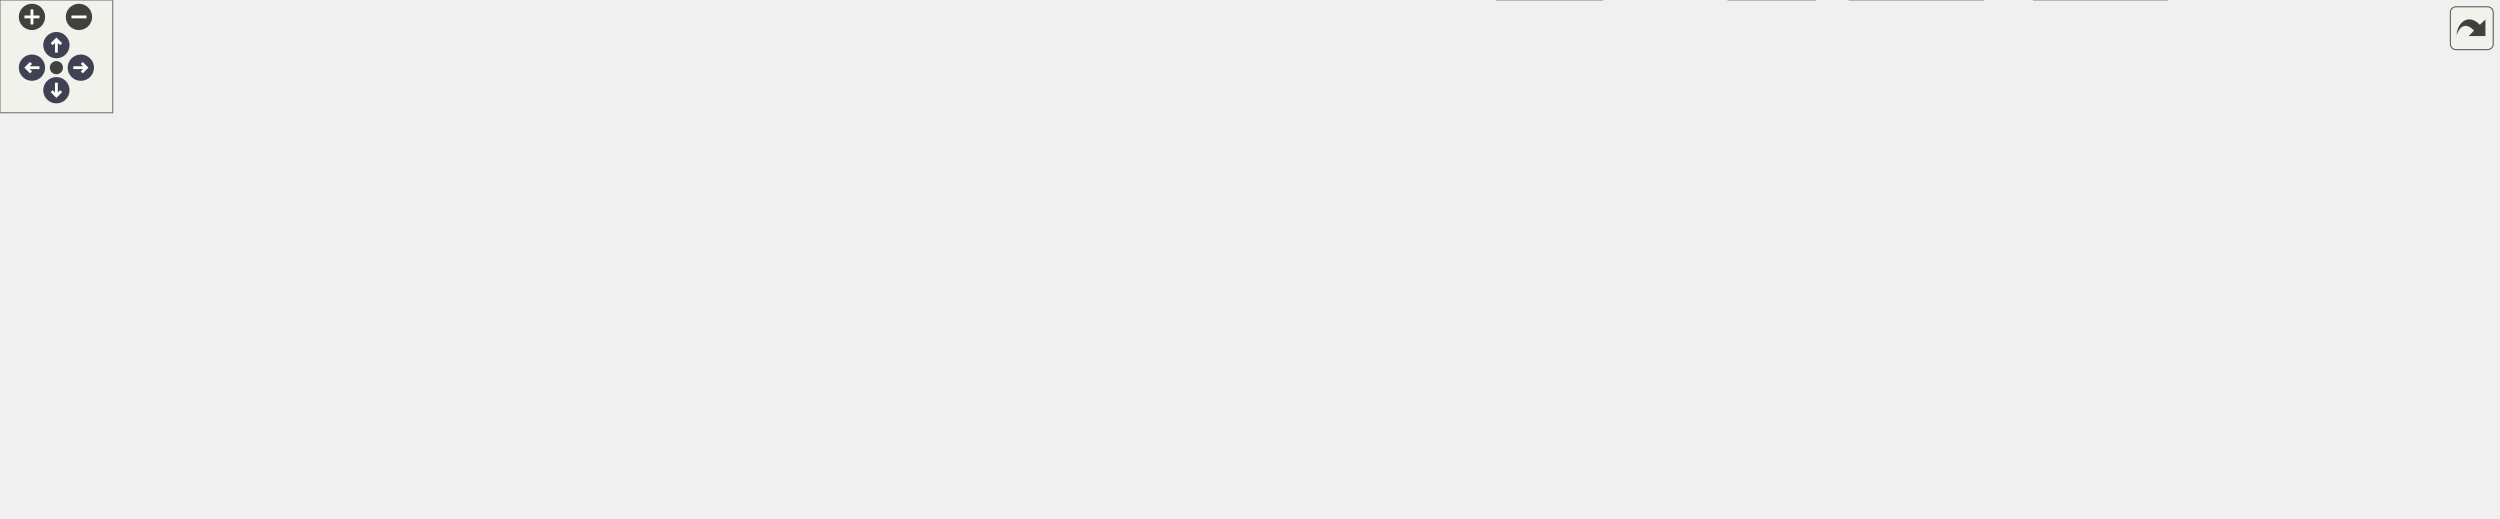
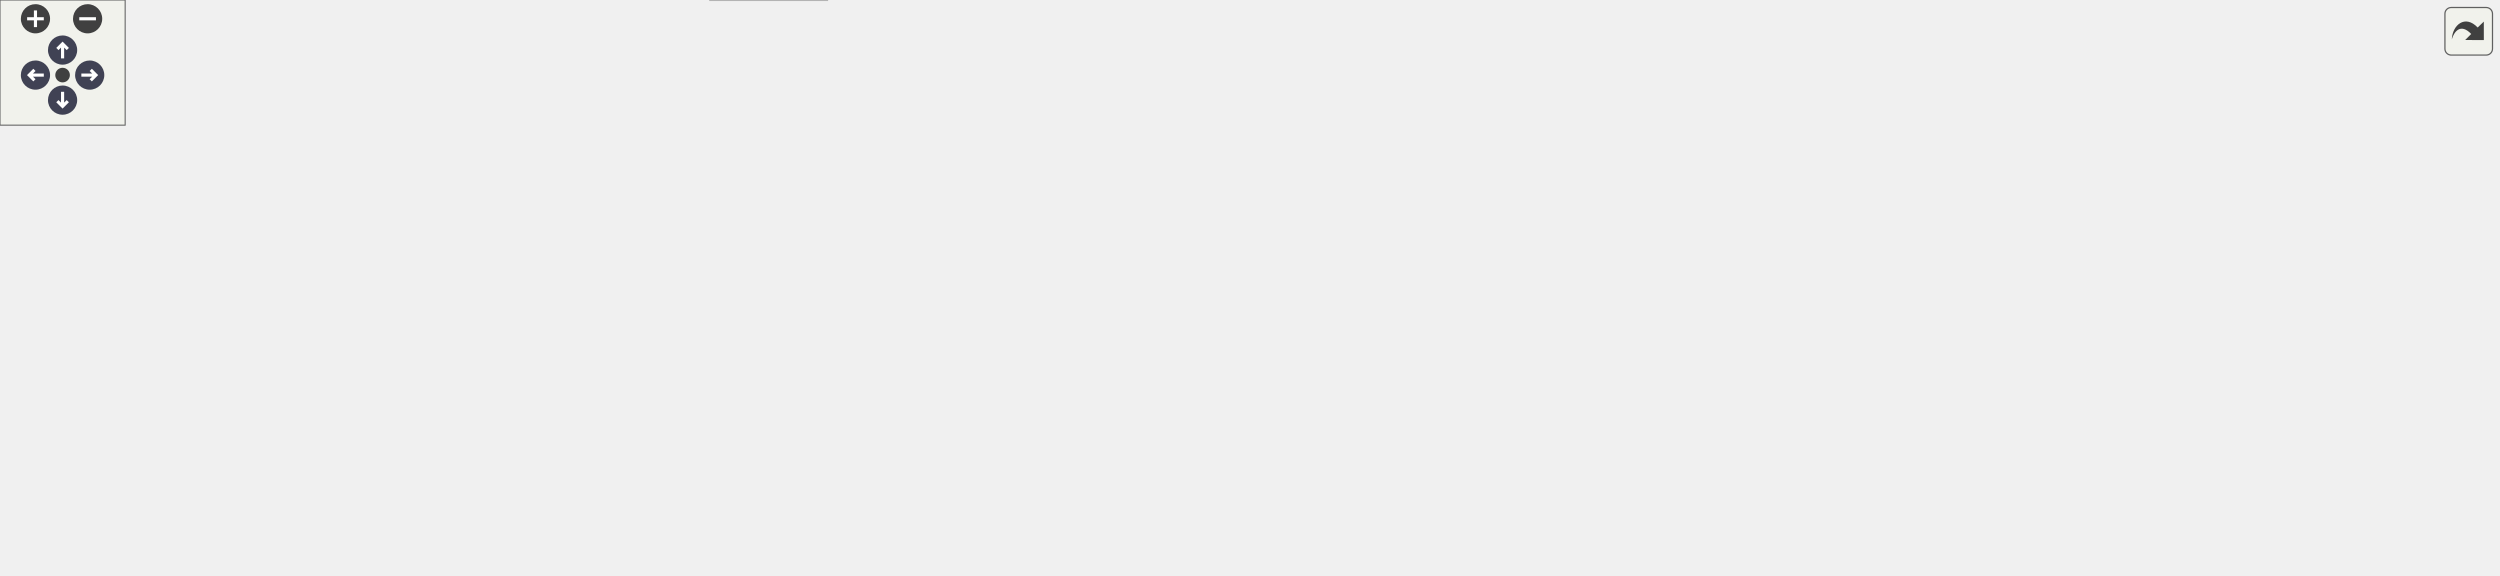
<svg xmlns="http://www.w3.org/2000/svg" xmlns:xlink="http://www.w3.org/1999/xlink" id="main" version="1.1" xml:space="preserve">
  <style type="text/css">
.node, .edge {opacity: 0.7;}
.node.selected, .edge.selected {opacity: 1;}
.edge:hover path { stroke: red; }
.edge:hover polygon { stroke: red; fill: red; }
</style>
  <defs>
    <circle id="rim" cx="0" cy="0" r="7" />
    <circle id="rim2" cx="0" cy="0" r="3.5" />
    <g id="zoomPlus">
      <use xlink:href="#rim" fill="#404040">
        <set attributeName="fill" to="#808080" begin="zoomplus.mouseover" end="zoomplus.mouseout" />
      </use>
      <path d="M-4,0h8M0,-4v8" fill="none" stroke="white" stroke-width="1.5" pointer-events="none" />
    </g>
    <g id="zoomMin">
      <use xlink:href="#rim" fill="#404040">
        <set attributeName="fill" to="#808080" begin="zoomminus.mouseover" end="zoomminus.mouseout" />
      </use>
      <path d="M-4,0h8" fill="none" stroke="white" stroke-width="1.5" pointer-events="none" />
    </g>
    <g id="arrowUp" transform="translate(30 24)">
      <use xlink:href="#rim" />
      <path pointer-events="none" fill="none" stroke="white" stroke-width="1.5" d="M0,-3.0v7 M-2.5,-0.5L0,-3.0L2.5,-0.5" />
    </g>
    <g id="arrowRight" transform="rotate(90) translate(36 -43)">
      <use xlink:href="#rim" />
      <path pointer-events="none" fill="none" stroke="white" stroke-width="1.5" d="M0,-3.0v7 M-2.5,-0.5L0,-3.0L2.5,-0.5" />
    </g>
    <g id="arrowDown" transform="rotate(180) translate(-30 -48)">
      <use xlink:href="#rim" />
      <path pointer-events="none" fill="none" stroke="white" stroke-width="1.5" d="M0,-3.0v7 M-2.5,-0.5L0,-3.0L2.5,-0.5" />
    </g>
    <g id="arrowLeft" transform="rotate(270) translate(-36 17)">
      <use xlink:href="#rim" />
      <path pointer-events="none" fill="none" stroke="white" stroke-width="1.5" d="M0,-3.0v7 M-2.5,-0.5L0,-3.0L2.5,-0.5" />
    </g>
    <g id="resetDef">
      <use xlink:href="#rim2" fill="#404040">
        <set attributeName="fill" to="#808080" begin="reset.mouseover" end="reset.mouseout" />
      </use>
    </g>
  </defs>
  <svg id="graph" class="graph">
    <g id="viewport">
      <g id="Node000001" class="node">
        <g id="a_Node000001">
          <a xlink:title="Multi-channel control example for TLE92466ED driver on ESP32-C6.">
-             <polygon fill="#999999" stroke="#666666" points="814,-215 635,-215 635,-177 814,-177 814,-215" />
-             <text text-anchor="start" x="643" y="-199.8" font-family="Arial" font-size="14.00">examples/esp32/main</text>
-             <text text-anchor="middle" x="724.5" y="-184.8" font-family="Arial" font-size="14.00">/MultiChannelExample.cpp</text>
+             <polygon fill="#999999" stroke="#666666" points="578,-215 399,-215 399,-177 578,-177 578,-215" />
+             <text text-anchor="start" x="407" y="-199.8" font-family="Arial" font-size="14.00">examples/esp32/main</text>
+             <text text-anchor="middle" x="488.5" y="-184.8" font-family="Arial" font-size="14.00">/MultiChannelExample.cpp</text>
          </a>
        </g>
      </g>
      <g id="Node000002" class="node">
        <g id="a_Node000002">
          <a xlink:title=" ">
-             <polygon fill="#e0e0e0" stroke="#999999" points="277.5,-141 221.5,-141 221.5,-118 277.5,-118 277.5,-141" />
-             <text text-anchor="middle" x="249.5" y="-125.8" font-family="Arial" font-size="14.00">stdio.h</text>
+             <polygon fill="#e0e0e0" stroke="#999999" points="86.5,-141 30.5,-141 30.5,-118 86.5,-118 86.5,-141" />
+             <text text-anchor="middle" x="58.5" y="-125.8" font-family="Arial" font-size="14.00">stdio.h</text>
          </a>
        </g>
      </g>
      <g id="edge1_Node000001_Node000002" class="edge">
        <g id="a_edge1_Node000001_Node000002">
          <a xlink:title=" ">
-             <path fill="none" stroke="#63b8ff" d="M634.87,-187.01C546.96,-178.43 409.35,-163 291.5,-141 290.25,-140.77 288.99,-140.52 287.71,-140.26" />
-             <polygon fill="#63b8ff" stroke="#63b8ff" points="288.38,-136.82 277.86,-138.08 286.87,-143.66 288.38,-136.82" />
+             <path fill="none" stroke="#63b8ff" d="M398.67,-185.25C319.74,-176.03 201.98,-160.69 100.5,-141 99.25,-140.76 97.99,-140.5 96.72,-140.24" />
+             <polygon fill="#63b8ff" stroke="#63b8ff" points="97.4,-136.8 86.87,-138.03 95.87,-143.63 97.4,-136.8" />
          </a>
        </g>
      </g>
      <g id="Node000003" class="node">
        <g id="a_Node000003">
          <a xlink:title=" ">
            <polygon fill="#e0e0e0" stroke="#999999" points="67,-82 0,-82 0,-59 67,-59 67,-82" />
            <text text-anchor="middle" x="33.5" y="-66.8" font-family="Arial" font-size="14.00">memory</text>
          </a>
        </g>
      </g>
      <g id="edge2_Node000001_Node000003" class="edge">
        <g id="a_edge2_Node000001_Node000003">
          <a xlink:title=" ">
-             <path fill="none" stroke="#63b8ff" d="M634.6,-195.07C550.47,-192.36 422.64,-181.08 319.5,-141 302.84,-134.52 303.04,-124.78 286.5,-118 201.39,-83.13 170.65,-100.31 77.23,-82.2" />
-             <polygon fill="#63b8ff" stroke="#63b8ff" points="77.87,-78.76 67.37,-80.2 76.48,-85.62 77.87,-78.76" />
+             <path fill="none" stroke="#63b8ff" d="M398.75,-188.3C331.92,-181.38 239.19,-167.66 161.5,-141 122.94,-127.77 82.19,-103.64 57.3,-87.59" />
+             <polygon fill="#63b8ff" stroke="#63b8ff" points="59.16,-84.63 48.87,-82.08 55.32,-90.48 59.16,-84.63" />
          </a>
        </g>
      </g>
      <g id="Node000004" class="node">
        <g id="a_Node000004">
          <a xlink:title=" ">
-             <polygon fill="#e0e0e0" stroke="#999999" points="1198,-82 1151,-82 1151,-59 1198,-59 1198,-82" />
-             <text text-anchor="middle" x="1174.5" y="-66.8" font-family="Arial" font-size="14.00">array</text>
+             <polygon fill="#e0e0e0" stroke="#999999" points="478,-141 431,-141 431,-118 478,-118 478,-141" />
+             <text text-anchor="middle" x="454.5" y="-125.8" font-family="Arial" font-size="14.00">array</text>
          </a>
        </g>
      </g>
      <g id="edge3_Node000001_Node000004" class="edge">
        <g id="a_edge3_Node000001_Node000004">
          <a xlink:title=" ">
-             <path fill="none" stroke="#63b8ff" d="M747.61,-176.82C774.07,-156.37 816.12,-125.07 834.5,-118 955.3,-71.52 995.79,-103.07 1123.5,-82 1129.13,-81.07 1135.08,-79.96 1140.86,-78.82" />
-             <polygon fill="#63b8ff" stroke="#63b8ff" points="1141.86,-82.19 1150.96,-76.75 1140.46,-75.33 1141.86,-82.19" />
+             <path fill="none" stroke="#63b8ff" d="M478.85,-176.69C474.5,-168.44 469.36,-158.69 464.93,-150.28" />
+             <polygon fill="#63b8ff" stroke="#63b8ff" points="467.9,-148.41 460.14,-141.19 461.7,-151.67 467.9,-148.41" />
          </a>
        </g>
      </g>
      <g id="Node000005" class="node">
        <g id="a_Node000005">
          <a xlink:title=" ">
-             <polygon fill="#e0e0e0" stroke="#999999" points="986,-141 843,-141 843,-118 986,-118 986,-141" />
-             <text text-anchor="middle" x="914.5" y="-125.8" font-family="Arial" font-size="14.00">freertos/FreeRTOS.h</text>
+             <polygon fill="#e0e0e0" stroke="#999999" points="550.5,-141 496.5,-141 496.5,-118 550.5,-118 550.5,-141" />
+             <text text-anchor="middle" x="523.5" y="-125.8" font-family="Arial" font-size="14.00">cmath</text>
          </a>
        </g>
      </g>
      <g id="edge4_Node000001_Node000005" class="edge">
        <g id="a_edge4_Node000001_Node000005">
          <a xlink:title=" ">
-             <path fill="none" stroke="#63b8ff" d="M777.68,-176.95C808.12,-166.61 845.72,-153.85 873.8,-144.32" />
-             <polygon fill="#63b8ff" stroke="#63b8ff" points="874.96,-147.62 883.31,-141.09 872.71,-140.99 874.96,-147.62" />
+             <path fill="none" stroke="#63b8ff" d="M498.44,-176.69C502.96,-168.35 508.32,-158.48 512.91,-150.01" />
+             <polygon fill="#63b8ff" stroke="#63b8ff" points="516.01,-151.65 517.7,-141.19 509.85,-148.31 516.01,-151.65" />
          </a>
        </g>
      </g>
      <g id="Node000006" class="node">
        <g id="a_Node000006">
          <a xlink:title=" ">
-             <polygon fill="#e0e0e0" stroke="#999999" points="1106.5,-141 1004.5,-141 1004.5,-118 1106.5,-118 1106.5,-141" />
-             <text text-anchor="middle" x="1055.5" y="-125.8" font-family="Arial" font-size="14.00">freertos/task.h</text>
+             <polygon fill="#e0e0e0" stroke="#999999" points="712,-141 569,-141 569,-118 712,-118 712,-141" />
+             <text text-anchor="middle" x="640.5" y="-125.8" font-family="Arial" font-size="14.00">freertos/FreeRTOS.h</text>
          </a>
        </g>
      </g>
      <g id="edge5_Node000001_Node000006" class="edge">
        <g id="a_edge5_Node000001_Node000006">
          <a xlink:title=" ">
-             <path fill="none" stroke="#63b8ff" d="M814.07,-177.55C871.21,-166.41 943.77,-152.27 994.35,-142.42" />
-             <polygon fill="#63b8ff" stroke="#63b8ff" points="995.34,-145.79 1004.48,-140.44 994,-138.92 995.34,-145.79" />
+             <path fill="none" stroke="#63b8ff" d="M531.24,-176.86C554.96,-166.8 584.05,-154.45 606.25,-145.03" />
+             <polygon fill="#63b8ff" stroke="#63b8ff" points="607.77,-148.19 615.61,-141.06 605.04,-141.75 607.77,-148.19" />
          </a>
        </g>
      </g>
      <g id="Node000007" class="node">
        <g id="a_Node000007">
          <a xlink:title=" ">
+             <polygon fill="#e0e0e0" stroke="#999999" points="832.5,-141 730.5,-141 730.5,-118 832.5,-118 832.5,-141" />
+             <text text-anchor="middle" x="781.5" y="-125.8" font-family="Arial" font-size="14.00">freertos/task.h</text>
+           </a>
+         </g>
+       </g>
+       <g id="edge6_Node000001_Node000007" class="edge">
+         <g id="a_edge6_Node000001_Node000007">
+           <a xlink:title=" ">
+             <path fill="none" stroke="#63b8ff" d="M570.51,-176.95C619.2,-166.23 679.76,-152.9 723.49,-143.27" />
+             <polygon fill="#63b8ff" stroke="#63b8ff" points="724.38,-146.66 733.4,-141.09 722.88,-139.82 724.38,-146.66" />
+           </a>
+         </g>
+       </g>
+       <g id="Node000008" class="node">
+         <g id="a_Node000008">
+           <a xlink:title=" ">
            <polygon fill="#e0e0e0" stroke="#999999" points="160,-82 85,-82 85,-59 160,-59 160,-82" />
            <text text-anchor="middle" x="122.5" y="-66.8" font-family="Arial" font-size="14.00">esp_log.h</text>
          </a>
        </g>
      </g>
-       <g id="edge6_Node000001_Node000007" class="edge">
-         <g id="a_edge6_Node000001_Node000007">
-           <a xlink:title=" ">
-             <path fill="none" stroke="#63b8ff" d="M634.98,-191.73C559.15,-186.65 448.56,-173.74 357.5,-141 338.92,-134.32 337.77,-125.47 319.5,-118 315.98,-116.56 227.14,-95.81 169.98,-82.52" />
-             <polygon fill="#63b8ff" stroke="#63b8ff" points="170.59,-79.06 160.05,-80.21 169,-85.88 170.59,-79.06" />
-           </a>
-         </g>
-       </g>
-       <g id="Node000008" class="node">
-         <g id="a_Node000008">
-           <a xlink:title=" ">
-             <polygon fill="#e0e0e0" stroke="#999999" points="1226,-141 1125,-141 1125,-118 1226,-118 1226,-141" />
-             <text text-anchor="middle" x="1175.5" y="-125.8" font-family="Arial" font-size="14.00">esp_system.h</text>
-           </a>
-         </g>
-       </g>
      <g id="edge7_Node000001_Node000008" class="edge">
        <g id="a_edge7_Node000001_Node000008">
          <a xlink:title=" ">
-             <path fill="none" stroke="#63b8ff" d="M814.32,-183.53C891.33,-173.48 1005.5,-158.07 1114.89,-141.05" />
-             <polygon fill="#63b8ff" stroke="#63b8ff" points="1115.44,-144.51 1124.78,-139.51 1114.36,-137.59 1115.44,-144.51" />
+             <path fill="none" stroke="#63b8ff" d="M398.82,-191.07C339.36,-185.47 261.06,-172.19 198.5,-141 173.84,-128.71 151.32,-106.02 137.31,-89.92" />
+             <polygon fill="#63b8ff" stroke="#63b8ff" points="139.91,-87.57 130.79,-82.18 134.56,-92.08 139.91,-87.57" />
          </a>
        </g>
      </g>
      <g id="Node000009" class="node">
        <g id="a_Node000009">
          <a xlink:title=" ">
+             <polygon fill="#e0e0e0" stroke="#999999" points="952,-141 851,-141 851,-118 952,-118 952,-141" />
+             <text text-anchor="middle" x="901.5" y="-125.8" font-family="Arial" font-size="14.00">esp_system.h</text>
+           </a>
+         </g>
+       </g>
+       <g id="edge8_Node000001_Node000009" class="edge">
+         <g id="a_edge8_Node000001_Node000009">
+           <a xlink:title=" ">
+             <path fill="none" stroke="#63b8ff" d="M578.17,-181.82C647.13,-171.57 745.06,-156.73 840.64,-141.12" />
+             <polygon fill="#63b8ff" stroke="#63b8ff" points="841.47,-144.53 850.77,-139.46 840.34,-137.62 841.47,-144.53" />
+           </a>
+         </g>
+       </g>
+       <g id="Node000010" class="node">
+         <g id="a_Node000010">
+           <a xlink:title=" ">
            <polygon fill="#e0e0e0" stroke="#999999" points="265,-82 178,-82 178,-59 265,-59 265,-82" />
            <text text-anchor="middle" x="221.5" y="-66.8" font-family="Arial" font-size="14.00">esp_timer.h</text>
          </a>
        </g>
      </g>
-       <g id="edge8_Node000001_Node000009" class="edge">
-         <g id="a_edge8_Node000001_Node000009">
-           <a xlink:title=" ">
-             <path fill="none" stroke="#63b8ff" d="M634.92,-187.98C568.78,-180.91 477.29,-167.14 400.5,-141 379.98,-134.01 377.37,-126.65 357.5,-118 328.08,-105.2 293.91,-93.53 267.17,-85.08" />
-             <polygon fill="#63b8ff" stroke="#63b8ff" points="267.91,-81.64 257.32,-82.01 265.82,-88.33 267.91,-81.64" />
-           </a>
-         </g>
-       </g>
-       <g id="Node000010" class="node">
-         <g id="a_Node000010">
-           <a xlink:title=" ">
-             <polygon fill="#e0e0e0" stroke="#999999" points="1329,-141 1244,-141 1244,-118 1329,-118 1329,-141" />
-             <text text-anchor="middle" x="1286.5" y="-125.8" font-family="Arial" font-size="14.00">nvs_flash.h</text>
-           </a>
-         </g>
-       </g>
      <g id="edge9_Node000001_Node000010" class="edge">
        <g id="a_edge9_Node000001_Node000010">
          <a xlink:title=" ">
-             <path fill="none" stroke="#63b8ff" d="M814.38,-188.18C914.52,-179.97 1081.37,-164.49 1233.95,-141.13" />
-             <polygon fill="#63b8ff" stroke="#63b8ff" points="1234.63,-144.56 1243.98,-139.58 1233.56,-137.65 1234.63,-144.56" />
+             <path fill="none" stroke="#63b8ff" d="M398.87,-189.76C326.63,-183.45 233.28,-169.83 209.5,-141 198.12,-127.21 203.63,-106.54 210.46,-91.33" />
+             <polygon fill="#63b8ff" stroke="#63b8ff" points="213.66,-92.75 214.97,-82.24 207.39,-89.64 213.66,-92.75" />
          </a>
        </g>
      </g>
      <g id="Node000011" class="node">
        <g id="a_Node000011">
-           <a xlink:href="TLE92466ED_8hpp.html" target="_top" xlink:title="Main driver class for TLE92466ED Six-Channel Low-Side Solenoid Driver IC.">
-             <polygon fill="white" stroke="#666666" points="786.5,-141 662.5,-141 662.5,-118 786.5,-118 786.5,-141" />
-             <text text-anchor="middle" x="724.5" y="-125.8" font-family="Arial" font-size="14.00">TLE92466ED.hpp</text>
+           <a xlink:title=" ">
+             <polygon fill="#e0e0e0" stroke="#999999" points="1055,-141 970,-141 970,-118 1055,-118 1055,-141" />
+             <text text-anchor="middle" x="1012.5" y="-125.8" font-family="Arial" font-size="14.00">nvs_flash.h</text>
          </a>
        </g>
      </g>
      <g id="edge10_Node000001_Node000011" class="edge">
        <g id="a_edge10_Node000001_Node000011">
          <a xlink:title=" ">
-             <path fill="none" stroke="#63b8ff" d="M724.5,-176.69C724.5,-168.8 724.5,-159.54 724.5,-151.39" />
-             <polygon fill="#63b8ff" stroke="#63b8ff" points="728,-151.19 724.5,-141.19 721,-151.19 728,-151.19" />
+             <path fill="none" stroke="#63b8ff" d="M578.18,-187.17C671.32,-178.49 821.43,-162.96 960.02,-141.13" />
+             <polygon fill="#63b8ff" stroke="#63b8ff" points="960.65,-144.58 969.98,-139.55 959.55,-137.66 960.65,-144.58" />
+           </a>
+         </g>
+       </g>
+       <g id="Node000012" class="node">
+         <g id="a_Node000012">
+           <a xlink:title=" ">
+             <polygon fill="#e0e0e0" stroke="#999999" points="1197.5,-141 1073.5,-141 1073.5,-118 1197.5,-118 1197.5,-141" />
+             <text text-anchor="middle" x="1135.5" y="-125.8" font-family="Arial" font-size="14.00">TLE92466ED.hpp</text>
+           </a>
+         </g>
+       </g>
+       <g id="edge11_Node000001_Node000012" class="edge">
+         <g id="a_edge11_Node000001_Node000012">
+           <a xlink:title=" ">
+             <path fill="none" stroke="#63b8ff" d="M578.45,-188.06C689.83,-179.13 885.56,-162.34 1063.14,-141.12" />
+             <polygon fill="#63b8ff" stroke="#63b8ff" points="1063.68,-144.58 1073.19,-139.91 1062.84,-137.63 1063.68,-144.58" />
+           </a>
+         </g>
+       </g>
+       <g id="Node000013" class="node">
+         <g id="a_Node000013">
+           <a xlink:href="Esp32TleCommInterface_8hpp.html" target="_top" xlink:title="ESP32 Communication Interface implementation for TLE92466ED driver.">
+             <polygon fill="white" stroke="#666666" points="412.5,-141 218.5,-141 218.5,-118 412.5,-118 412.5,-141" />
+             <text text-anchor="middle" x="315.5" y="-125.8" font-family="Arial" font-size="14.00">Esp32TleCommInterface.hpp</text>
+           </a>
+         </g>
+       </g>
+       <g id="edge12_Node000001_Node000013" class="edge">
+         <g id="a_edge12_Node000001_Node000013">
+           <a xlink:title=" ">
+             <path fill="none" stroke="#63b8ff" d="M439.85,-176.86C412.5,-166.66 378.86,-154.12 353.47,-144.66" />
+             <polygon fill="#63b8ff" stroke="#63b8ff" points="354.42,-141.28 343.83,-141.06 351.97,-147.83 354.42,-141.28" />
+           </a>
+         </g>
+       </g>
+       <g id="edge20_Node000013_Node000003" class="edge">
+         <g id="a_edge20_Node000013_Node000003">
+           <a xlink:title=" ">
+             <path fill="none" stroke="#63b8ff" d="M257.39,-117.99C211.17,-109.45 144.62,-96.75 77.21,-82.08" />
+             <polygon fill="#63b8ff" stroke="#63b8ff" points="77.78,-78.62 67.27,-79.91 76.29,-85.46 77.78,-78.62" />
+           </a>
+         </g>
+       </g>
+       <g id="edge19_Node000013_Node000008" class="edge">
+         <g id="a_edge19_Node000013_Node000008">
+           <a xlink:title=" ">
+             <path fill="none" stroke="#63b8ff" d="M279.65,-117.91C248.1,-108.59 202,-94.98 167.88,-84.9" />
+             <polygon fill="#63b8ff" stroke="#63b8ff" points="168.74,-81.51 158.16,-82.03 166.76,-88.22 168.74,-81.51" />
+           </a>
+         </g>
+       </g>
+       <g id="edge18_Node000013_Node000010" class="edge">
+         <g id="a_edge18_Node000013_Node000010">
+           <a xlink:title=" ">
+             <path fill="none" stroke="#63b8ff" d="M297.82,-117.78C283.77,-109.26 263.9,-97.21 247.96,-87.55" />
+             <polygon fill="#63b8ff" stroke="#63b8ff" points="249.47,-84.37 239.1,-82.17 245.84,-90.35 249.47,-84.37" />
+           </a>
+         </g>
+       </g>
+       <g id="Node000014" class="node">
+         <g id="a_Node000014">
+           <a xlink:title=" ">
+             <polygon fill="#e0e0e0" stroke="#999999" points="955,-82 730,-82 730,-59 955,-59 955,-82" />
+             <text text-anchor="middle" x="842.5" y="-66.8" font-family="Arial" font-size="14.00">TLE92466ED_CommInterface.hpp</text>
+           </a>
+         </g>
+       </g>
+       <g id="edge13_Node000013_Node000014" class="edge">
+         <g id="a_edge13_Node000013_Node000014">
+           <a xlink:title=" ">
+             <path fill="none" stroke="#63b8ff" d="M412.77,-117.98C504.17,-108.09 640.66,-93.33 735.19,-83.11" />
+             <polygon fill="#63b8ff" stroke="#63b8ff" points="735.78,-86.56 745.35,-82.01 735.03,-79.6 735.78,-86.56" />
+           </a>
+         </g>
+       </g>
+       <g id="Node000015" class="node">
+         <g id="a_Node000015">
+           <a xlink:href="TLE92466ED__Config_8hpp.html" target="_top" xlink:title="Hardware configuration for TLE92466ED driver on ESP32-C6.">
+             <polygon fill="white" stroke="#666666" points="453.5,-82 283.5,-82 283.5,-59 453.5,-59 453.5,-82" />
+             <text text-anchor="middle" x="368.5" y="-66.8" font-family="Arial" font-size="14.00">TLE92466ED_Config.hpp</text>
+           </a>
+         </g>
+       </g>
+       <g id="edge14_Node000013_Node000015" class="edge">
+         <g id="a_edge14_Node000013_Node000015">
+           <a xlink:title=" ">
+             <path fill="none" stroke="#63b8ff" d="M325.47,-117.78C332.8,-109.9 342.93,-98.99 351.53,-89.75" />
+             <polygon fill="#63b8ff" stroke="#63b8ff" points="354.33,-91.88 358.58,-82.17 349.2,-87.11 354.33,-91.88" />
+           </a>
+         </g>
+       </g>
+       <g id="Node000017" class="node">
+         <g id="a_Node000017">
+           <a xlink:title=" ">
+             <polygon fill="#e0e0e0" stroke="#999999" points="603,-82 472,-82 472,-59 603,-59 603,-82" />
+             <text text-anchor="middle" x="537.5" y="-66.8" font-family="Arial" font-size="14.00">driver/spi_master.h</text>
+           </a>
+         </g>
+       </g>
+       <g id="edge16_Node000013_Node000017" class="edge">
+         <g id="a_edge16_Node000013_Node000017">
+           <a xlink:title=" ">
+             <path fill="none" stroke="#63b8ff" d="M356.48,-117.98C393.2,-108.55 447.22,-94.68 486.69,-84.55" />
+             <polygon fill="#63b8ff" stroke="#63b8ff" points="487.57,-87.93 496.39,-82.06 485.83,-81.15 487.57,-87.93" />
          </a>
        </g>
      </g>
      <g id="Node000018" class="node">
        <g id="a_Node000018">
-           <a xlink:href="ESP32C6__HAL_8hpp.html" target="_top" xlink:title="ESP32-C6 Hardware Abstraction Layer for TLE92466ED driver.">
-             <polygon fill="white" stroke="#666666" points="545.5,-141 409.5,-141 409.5,-118 545.5,-118 545.5,-141" />
-             <text text-anchor="middle" x="477.5" y="-125.8" font-family="Arial" font-size="14.00">ESP32C6_HAL.hpp</text>
-           </a>
-         </g>
-       </g>
-       <g id="edge20_Node000001_Node000018" class="edge">
-         <g id="a_edge20_Node000001_Node000018">
-           <a xlink:title=" ">
-             <path fill="none" stroke="#63b8ff" d="M655.37,-176.95C614.93,-166.39 564.77,-153.29 528.04,-143.7" />
-             <polygon fill="#63b8ff" stroke="#63b8ff" points="528.61,-140.23 518.05,-141.09 526.84,-147 528.61,-140.23" />
-           </a>
-         </g>
-       </g>
-       <g id="edge19_Node000011_Node000004" class="edge">
-         <g id="a_edge19_Node000011_Node000004">
-           <a xlink:title=" ">
-             <path fill="none" stroke="#63b8ff" d="M786.69,-119.75C791.36,-119.14 796,-118.55 800.5,-118 949.57,-99.72 988.96,-110.09 1136.5,-82 1137.97,-81.72 1139.47,-81.41 1140.98,-81.08" />
-             <polygon fill="#63b8ff" stroke="#63b8ff" points="1142.04,-84.42 1150.92,-78.65 1140.38,-77.62 1142.04,-84.42" />
-           </a>
-         </g>
-       </g>
-       <g id="Node000012" class="node">
-         <g id="a_Node000012">
-           <a xlink:href="TLE92466ED__HAL_8hpp.html" target="_top" xlink:title="Hardware Abstraction Layer (HAL) base class for TLE92466ED driver.">
-             <polygon fill="white" stroke="#666666" points="1094.5,-82 936.5,-82 936.5,-59 1094.5,-59 1094.5,-82" />
-             <text text-anchor="middle" x="1015.5" y="-66.8" font-family="Arial" font-size="14.00">TLE92466ED_HAL.hpp</text>
-           </a>
-         </g>
-       </g>
-       <g id="edge11_Node000011_Node000012" class="edge">
-         <g id="a_edge11_Node000011_Node000012">
-           <a xlink:title=" ">
-             <path fill="none" stroke="#63b8ff" d="M778.21,-117.98C827.17,-108.39 899.57,-94.21 951.51,-84.03" />
-             <polygon fill="#63b8ff" stroke="#63b8ff" points="952.47,-87.41 961.61,-82.06 951.12,-80.54 952.47,-87.41" />
+           <a xlink:title=" ">
+             <polygon fill="#e0e0e0" stroke="#999999" points="712,-82 621,-82 621,-59 712,-59 712,-82" />
+             <text text-anchor="middle" x="666.5" y="-66.8" font-family="Arial" font-size="14.00">driver/gpio.h</text>
+           </a>
+         </g>
+       </g>
+       <g id="edge17_Node000013_Node000018" class="edge">
+         <g id="a_edge17_Node000013_Node000018">
+           <a xlink:title=" ">
+             <path fill="none" stroke="#63b8ff" d="M387.64,-117.96C445.51,-109.34 529.07,-96.49 610.89,-82.24" />
+             <polygon fill="#63b8ff" stroke="#63b8ff" points="611.61,-85.67 620.86,-80.5 610.4,-78.77 611.61,-85.67" />
          </a>
        </g>
      </g>
      <g id="Node000016" class="node">
        <g id="a_Node000016">
          <a xlink:title=" ">
-             <polygon fill="#e0e0e0" stroke="#999999" points="1153,-23 1082,-23 1082,0 1153,0 1153,-23" />
-             <text text-anchor="middle" x="1117.5" y="-7.8" font-family="Arial" font-size="14.00">expected</text>
-           </a>
-         </g>
-       </g>
-       <g id="edge18_Node000011_Node000016" class="edge">
-         <g id="a_edge18_Node000011_Node000016">
-           <a xlink:title=" ">
-             <path fill="none" stroke="#63b8ff" d="M786.7,-119.81C791.37,-119.19 796.01,-118.58 800.5,-118 867.75,-109.36 1053.66,-127.98 1103.5,-82 1116.68,-69.84 1119.39,-49.02 1119.28,-33.33" />
-             <polygon fill="#63b8ff" stroke="#63b8ff" points="1122.76,-32.84 1118.82,-23.01 1115.77,-33.16 1122.76,-32.84" />
-           </a>
-         </g>
-       </g>
-       <g id="Node000017" class="node">
-         <g id="a_Node000017">
-           <a xlink:href="TLE92466ED__Registers_8hpp.html" target="_top" xlink:title="Register definitions and bit field mappings for TLE92466ED.">
-             <polygon fill="white" stroke="#666666" points="918.5,-82 730.5,-82 730.5,-59 918.5,-59 918.5,-82" />
-             <text text-anchor="middle" x="824.5" y="-66.8" font-family="Arial" font-size="14.00">TLE92466ED_Registers.hpp</text>
-           </a>
-         </g>
-       </g>
-       <g id="edge16_Node000011_Node000017" class="edge">
-         <g id="a_edge16_Node000011_Node000017">
-           <a xlink:title=" ">
-             <path fill="none" stroke="#63b8ff" d="M743.31,-117.78C758.39,-109.18 779.79,-96.99 796.82,-87.28" />
-             <polygon fill="#63b8ff" stroke="#63b8ff" points="798.82,-90.17 805.78,-82.17 795.35,-84.08 798.82,-90.17" />
-           </a>
-         </g>
-       </g>
-       <g id="Node000013" class="node">
-         <g id="a_Node000013">
-           <a xlink:title=" ">
-             <polygon fill="#e0e0e0" stroke="#999999" points="852.5,-23 796.5,-23 796.5,0 852.5,0 852.5,-23" />
-             <text text-anchor="middle" x="824.5" y="-7.8" font-family="Arial" font-size="14.00">cstdint</text>
-           </a>
-         </g>
-       </g>
-       <g id="edge12_Node000012_Node000013" class="edge">
-         <g id="a_edge12_Node000012_Node000013">
-           <a xlink:title=" ">
-             <path fill="none" stroke="#63b8ff" d="M980.02,-58.91C946.54,-48.92 896.5,-33.99 862.28,-23.78" />
-             <polygon fill="#63b8ff" stroke="#63b8ff" points="863.23,-20.41 852.65,-20.9 861.23,-27.11 863.23,-20.41" />
-           </a>
-         </g>
-       </g>
-       <g id="Node000014" class="node">
-         <g id="a_Node000014">
-           <a xlink:title=" ">
-             <polygon fill="#e0e0e0" stroke="#999999" points="1055,-23 984,-23 984,0 1055,0 1055,-23" />
-             <text text-anchor="middle" x="1019.5" y="-7.8" font-family="Arial" font-size="14.00">concepts</text>
-           </a>
-         </g>
-       </g>
-       <g id="edge13_Node000012_Node000014" class="edge">
-         <g id="a_edge13_Node000012_Node000014">
-           <a xlink:title=" ">
-             <path fill="none" stroke="#63b8ff" d="M1016.25,-58.78C1016.76,-51.61 1017.43,-41.95 1018.04,-33.31" />
-             <polygon fill="#63b8ff" stroke="#63b8ff" points="1021.54,-33.39 1018.75,-23.17 1014.56,-32.9 1021.54,-33.39" />
-           </a>
-         </g>
-       </g>
-       <g id="Node000015" class="node">
-         <g id="a_Node000015">
-           <a xlink:title=" ">
-             <polygon fill="#e0e0e0" stroke="#999999" points="965.5,-23 919.5,-23 919.5,0 965.5,0 965.5,-23" />
-             <text text-anchor="middle" x="942.5" y="-7.8" font-family="Arial" font-size="14.00">span</text>
-           </a>
-         </g>
-       </g>
-       <g id="edge14_Node000012_Node000015" class="edge">
-         <g id="a_edge14_Node000012_Node000015">
-           <a xlink:title=" ">
-             <path fill="none" stroke="#63b8ff" d="M1001.77,-58.78C991.17,-50.5 976.29,-38.89 964.1,-29.36" />
-             <polygon fill="#63b8ff" stroke="#63b8ff" points="966.21,-26.57 956.17,-23.17 961.9,-32.09 966.21,-26.57" />
-           </a>
-         </g>
-       </g>
-       <g id="edge15_Node000012_Node000016" class="edge">
-         <g id="a_edge15_Node000012_Node000016">
-           <a xlink:title=" ">
-             <path fill="none" stroke="#63b8ff" d="M1034.69,-58.78C1050.07,-50.18 1071.89,-37.99 1089.27,-28.28" />
-             <polygon fill="#63b8ff" stroke="#63b8ff" points="1091.38,-31.11 1098.4,-23.17 1087.96,-25 1091.38,-31.11" />
-           </a>
-         </g>
-       </g>
-       <g id="edge17_Node000017_Node000013" class="edge">
-         <g id="a_edge17_Node000017_Node000013">
-           <a xlink:title=" ">
-             <path fill="none" stroke="#63b8ff" d="M824.5,-58.78C824.5,-51.61 824.5,-41.95 824.5,-33.31" />
-             <polygon fill="#63b8ff" stroke="#63b8ff" points="828,-33.17 824.5,-23.17 821,-33.17 828,-33.17" />
-           </a>
-         </g>
-       </g>
-       <g id="edge28_Node000018_Node000003" class="edge">
-         <g id="a_edge28_Node000018_Node000003">
-           <a xlink:title=" ">
-             <path fill="none" stroke="#63b8ff" d="M409.17,-123.32C330.99,-116.78 198.99,-103.87 77.21,-82.15" />
-             <polygon fill="#63b8ff" stroke="#63b8ff" points="77.81,-78.7 67.34,-80.36 76.56,-85.59 77.81,-78.7" />
-           </a>
-         </g>
-       </g>
-       <g id="edge27_Node000018_Node000007" class="edge">
-         <g id="a_edge27_Node000018_Node000007">
-           <a xlink:title=" ">
-             <path fill="none" stroke="#63b8ff" d="M409.44,-119.75C348.93,-111.63 257.86,-98.58 169.98,-82.18" />
-             <polygon fill="#63b8ff" stroke="#63b8ff" points="170.58,-78.74 160.11,-80.33 169.29,-85.62 170.58,-78.74" />
-           </a>
-         </g>
-       </g>
-       <g id="edge26_Node000018_Node000009" class="edge">
-         <g id="a_edge26_Node000018_Node000009">
-           <a xlink:title=" ">
-             <path fill="none" stroke="#63b8ff" d="M430.25,-117.98C386.23,-108.18 320.69,-93.59 274.82,-83.37" />
-             <polygon fill="#63b8ff" stroke="#63b8ff" points="275.58,-79.96 265.06,-81.2 274.06,-86.79 275.58,-79.96" />
-           </a>
-         </g>
-       </g>
-       <g id="edge21_Node000018_Node000012" class="edge">
-         <g id="a_edge21_Node000018_Node000012">
-           <a xlink:title=" ">
-             <path fill="none" stroke="#63b8ff" d="M545.77,-121.78C631.9,-113.23 784.88,-97.8 926.2,-82.13" />
-             <polygon fill="#63b8ff" stroke="#63b8ff" points="926.8,-85.59 936.35,-81 926.03,-78.63 926.8,-85.59" />
-           </a>
-         </g>
-       </g>
-       <g id="Node000019" class="node">
-         <g id="a_Node000019">
-           <a xlink:href="TLE92466ED__Config_8hpp.html" target="_top" xlink:title="Hardware configuration for TLE92466ED driver on ESP32-C6.">
-             <polygon fill="white" stroke="#666666" points="562.5,-82 392.5,-82 392.5,-59 562.5,-59 562.5,-82" />
-             <text text-anchor="middle" x="477.5" y="-66.8" font-family="Arial" font-size="14.00">TLE92466ED_Config.hpp</text>
-           </a>
-         </g>
-       </g>
-       <g id="edge22_Node000018_Node000019" class="edge">
-         <g id="a_edge22_Node000018_Node000019">
-           <a xlink:title=" ">
-             <path fill="none" stroke="#63b8ff" d="M477.5,-117.78C477.5,-110.61 477.5,-100.95 477.5,-92.31" />
-             <polygon fill="#63b8ff" stroke="#63b8ff" points="481,-92.17 477.5,-82.17 474,-92.17 481,-92.17" />
-           </a>
-         </g>
-       </g>
-       <g id="Node000020" class="node">
-         <g id="a_Node000020">
-           <a xlink:title=" ">
-             <polygon fill="#e0e0e0" stroke="#999999" points="712,-82 581,-82 581,-59 712,-59 712,-82" />
-             <text text-anchor="middle" x="646.5" y="-66.8" font-family="Arial" font-size="14.00">driver/spi_master.h</text>
-           </a>
-         </g>
-       </g>
-       <g id="edge24_Node000018_Node000020" class="edge">
-         <g id="a_edge24_Node000018_Node000020">
-           <a xlink:title=" ">
-             <path fill="none" stroke="#63b8ff" d="M508.89,-117.91C536.16,-108.71 575.85,-95.33 605.6,-85.29" />
-             <polygon fill="#63b8ff" stroke="#63b8ff" points="606.92,-88.54 615.28,-82.03 604.68,-81.91 606.92,-88.54" />
-           </a>
-         </g>
-       </g>
-       <g id="Node000021" class="node">
-         <g id="a_Node000021">
-           <a xlink:title=" ">
-             <polygon fill="#e0e0e0" stroke="#999999" points="374,-82 283,-82 283,-59 374,-59 374,-82" />
-             <text text-anchor="middle" x="328.5" y="-66.8" font-family="Arial" font-size="14.00">driver/gpio.h</text>
-           </a>
-         </g>
-       </g>
-       <g id="edge25_Node000018_Node000021" class="edge">
-         <g id="a_edge25_Node000018_Node000021">
-           <a xlink:title=" ">
-             <path fill="none" stroke="#63b8ff" d="M449.82,-117.91C426.09,-108.83 391.7,-95.68 365.59,-85.69" />
-             <polygon fill="#63b8ff" stroke="#63b8ff" points="366.62,-82.34 356.03,-82.03 364.12,-88.87 366.62,-82.34" />
-           </a>
-         </g>
-       </g>
-       <g id="edge23_Node000019_Node000013" class="edge">
-         <g id="a_edge23_Node000019_Node000013">
-           <a xlink:title=" ">
-             <path fill="none" stroke="#63b8ff" d="M541.55,-58.98C613.23,-47.2 727.03,-28.51 786.09,-18.81" />
-             <polygon fill="#63b8ff" stroke="#63b8ff" points="786.82,-22.24 796.12,-17.16 785.68,-15.33 786.82,-22.24" />
+             <polygon fill="#e0e0e0" stroke="#999999" points="396.5,-23 340.5,-23 340.5,0 396.5,0 396.5,-23" />
+             <text text-anchor="middle" x="368.5" y="-7.8" font-family="Arial" font-size="14.00">cstdint</text>
+           </a>
+         </g>
+       </g>
+       <g id="edge15_Node000015_Node000016" class="edge">
+         <g id="a_edge15_Node000015_Node000016">
+           <a xlink:title=" ">
+             <path fill="none" stroke="#63b8ff" d="M368.5,-58.78C368.5,-51.61 368.5,-41.95 368.5,-33.31" />
+             <polygon fill="#63b8ff" stroke="#63b8ff" points="372,-33.17 368.5,-23.17 365,-33.17 372,-33.17" />
          </a>
        </g>
      </g>
    </g>
  </svg>
  <g id="navigator" transform="translate(0 0)" fill="#404254">
    <rect fill="#f2f5e9" fill-opacity="0.5" stroke="#606060" stroke-width=".5" x="0" y="0" width="60" height="60" />
    <use id="zoomplus" xlink:href="#zoomPlus" x="17" y="9" />
    <use id="zoomminus" xlink:href="#zoomMin" x="42" y="9" />
    <use id="reset" xlink:href="#resetDef" x="30" y="36" />
    <use id="arrowup" xlink:href="#arrowUp" x="0" y="0" />
    <use id="arrowright" xlink:href="#arrowRight" x="0" y="0" />
    <use id="arrowdown" xlink:href="#arrowDown" x="0" y="0" />
    <use id="arrowleft" xlink:href="#arrowLeft" x="0" y="0" />
  </g>
  <svg viewBox="0 0 15 15" width="100%" height="30px" preserveAspectRatio="xMaxYMin meet">
    <g id="arrow_out" transform="scale(0.3 0.3)">
      <a xlink:href="MultiChannelExample_8cpp__incl_org.svg" target="_base">
        <rect id="button" ry="5" rx="5" y="6" x="6" height="38" width="38" fill="#f2f5e9" fill-opacity="0.5" stroke="#606060" stroke-width="1.0" />
        <path id="arrow" d="M 11.5,31.437 C 11.94,20.098 22.043,11.323 32.159,21.979 L 37.069,17.246 C 37.069,17.246 37.088,32 37.088,32 L 22.16,31.978 C 22.16,31.978 26.998,27.14 26.998,27.14 C 18.529,18.264 13.292,25.23 11.5,31.437 z" style="fill:#404040;" />
      </a>
    </g>
  </svg>
  <style type="text/css">

[data-mouse-over-selected='false'] { opacity: 0.7; }
[data-mouse-over-selected='true']  { opacity: 1.0; }

</style>
</svg>
